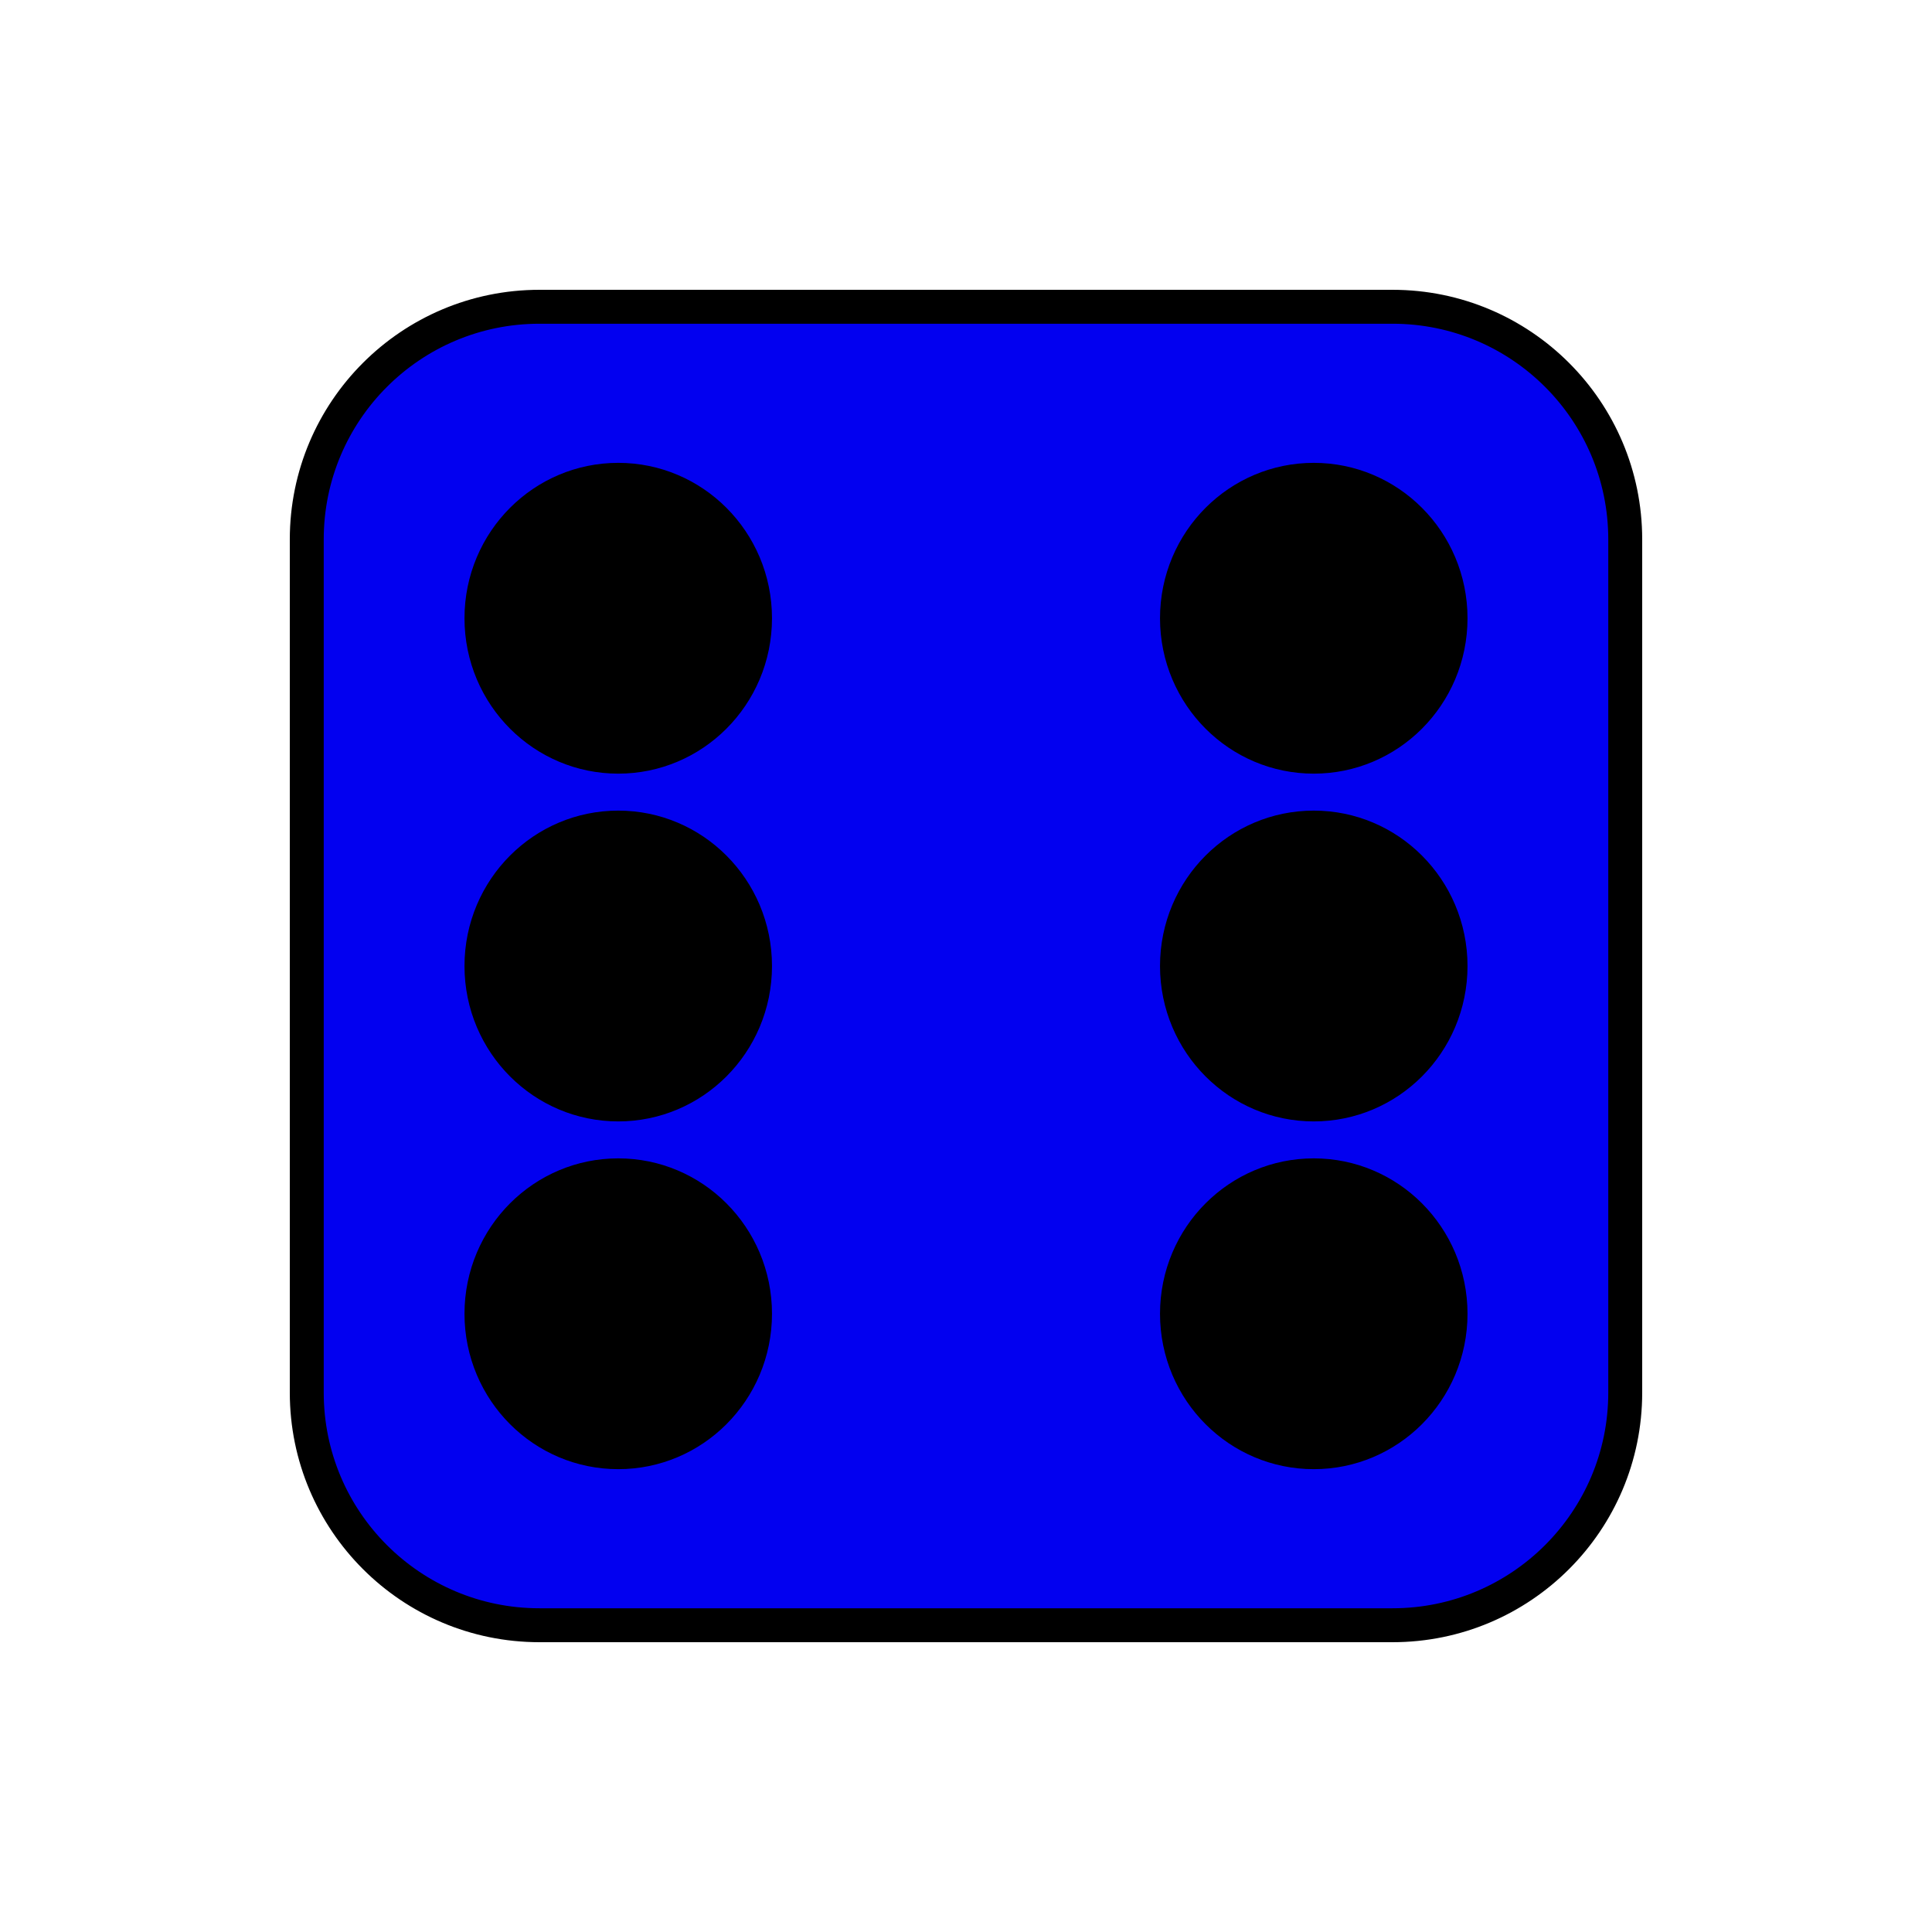
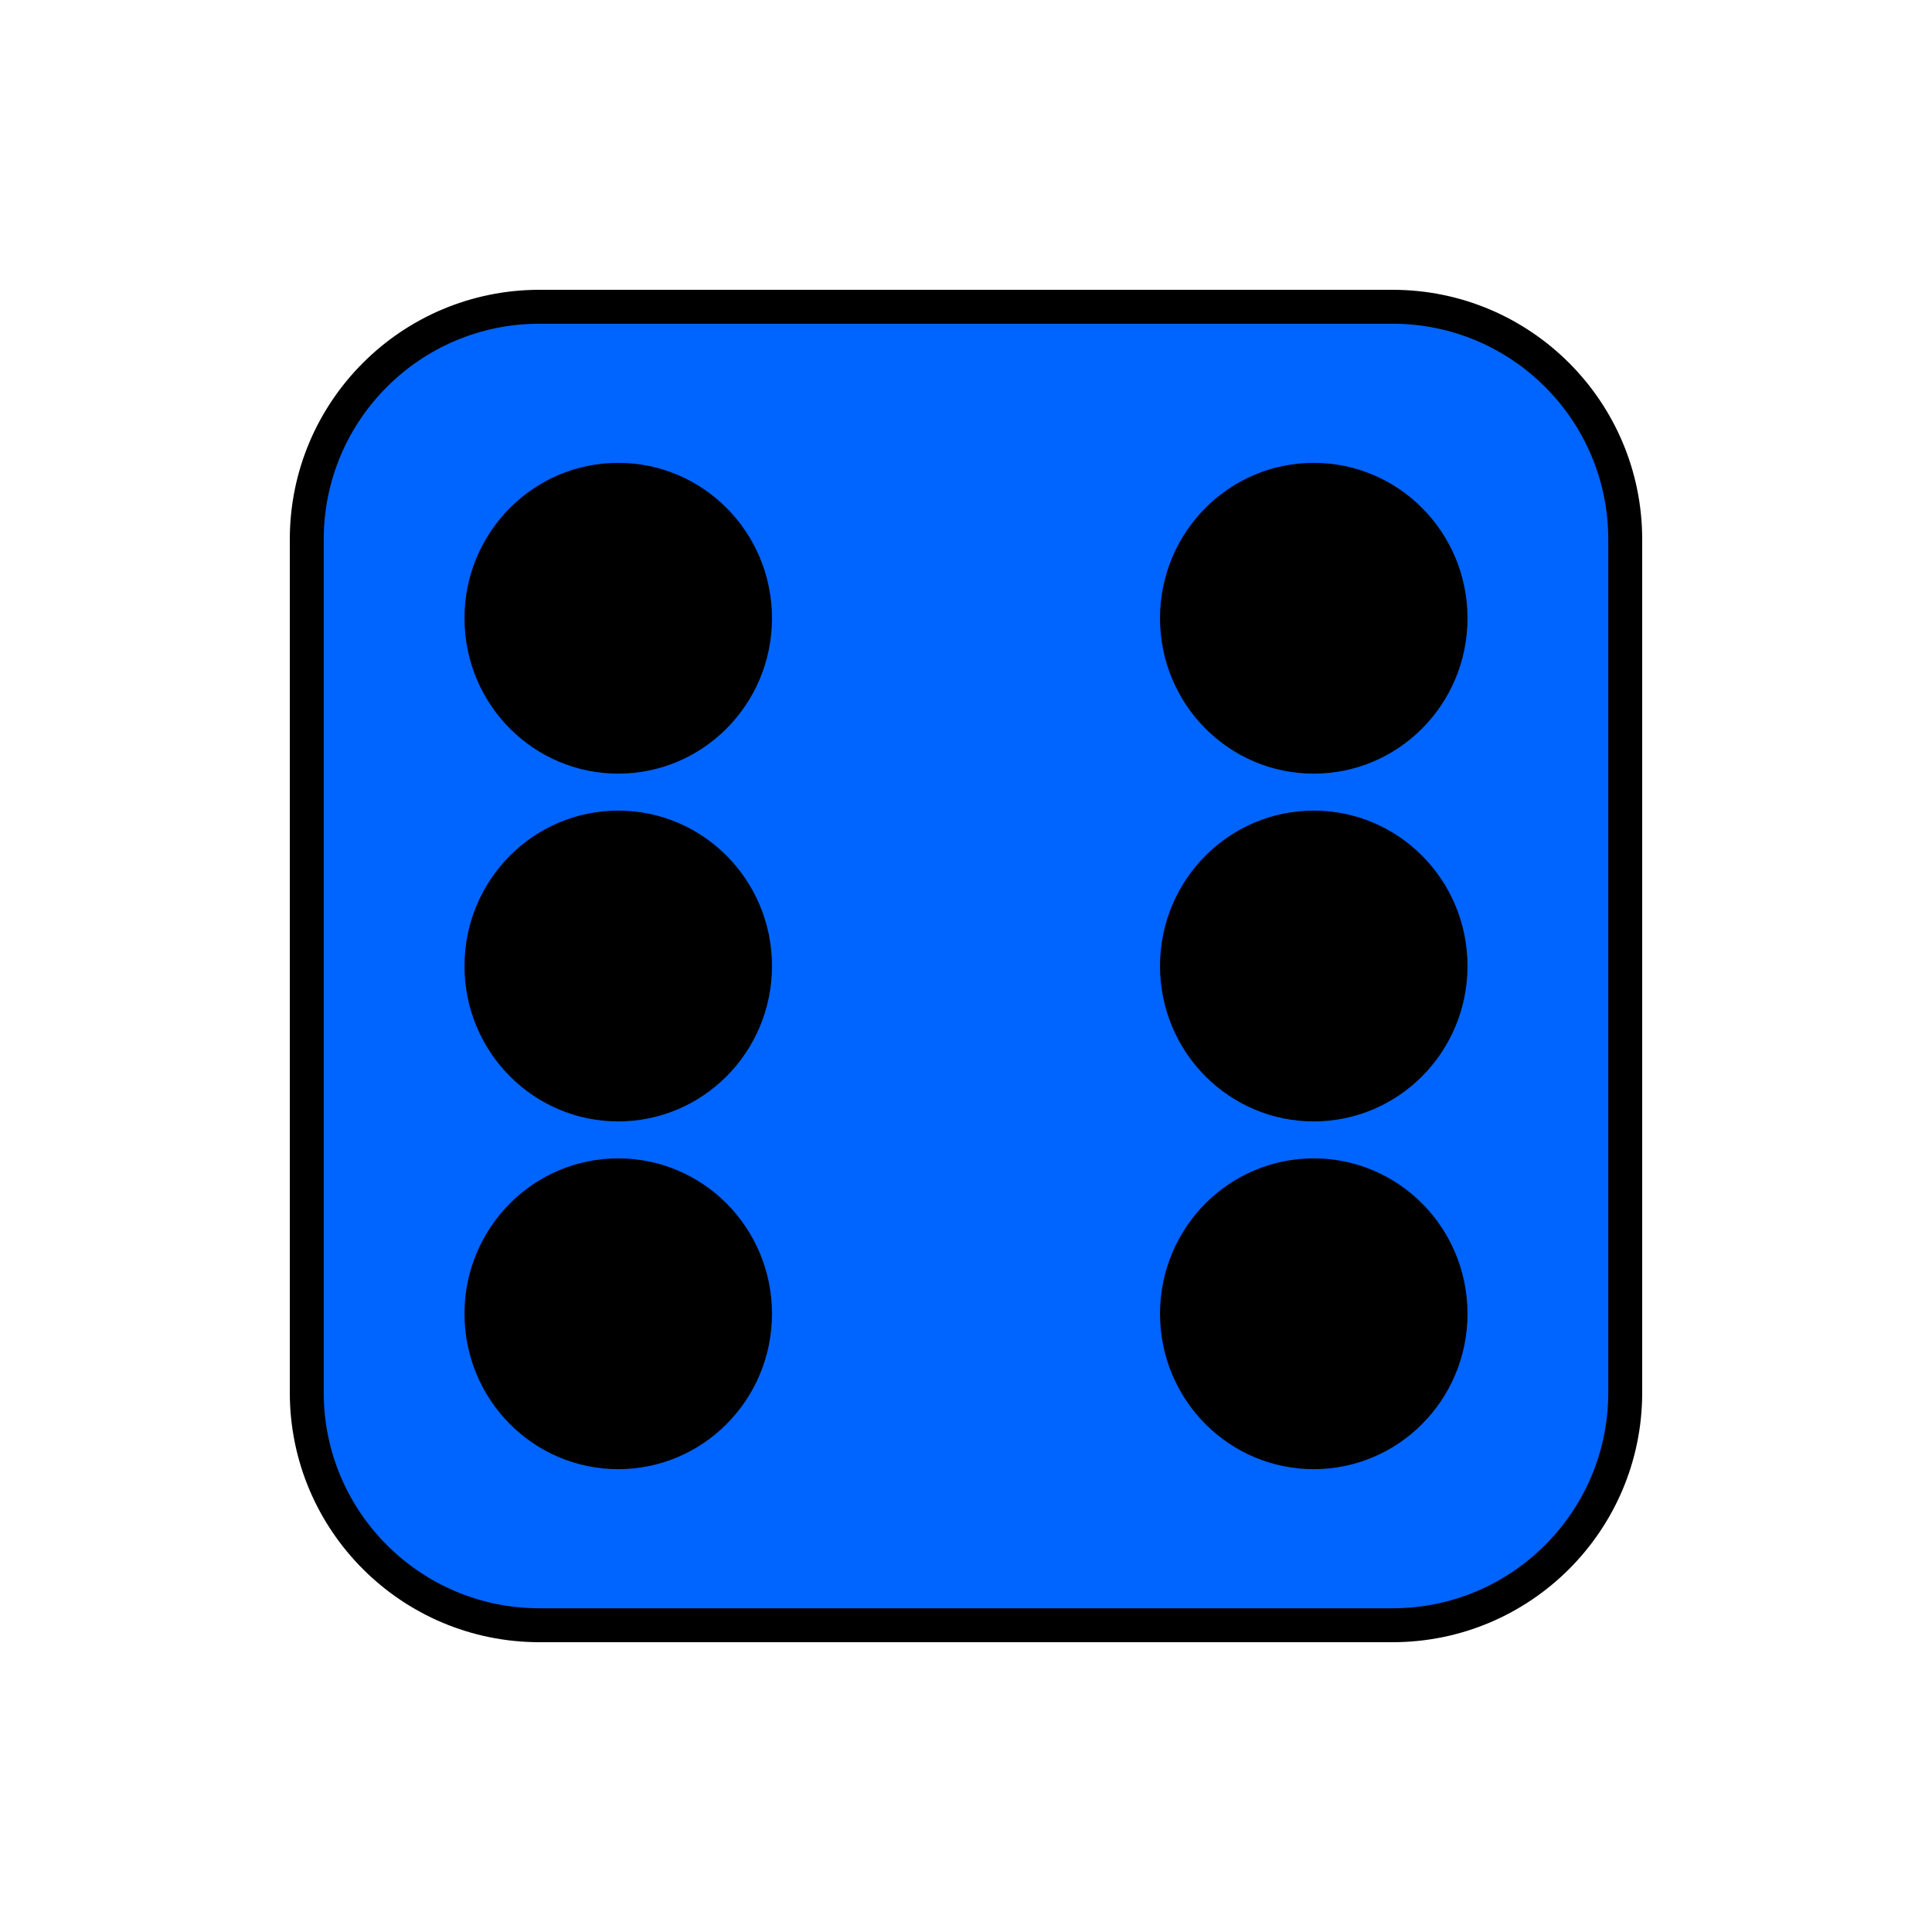
<svg xmlns="http://www.w3.org/2000/svg" width="50" height="50" id="svg2" version="1.1">
  <defs id="defs4" />
  <g id="layer1" transform="translate(0,-1002.362)">
-     <rect style="fill:#0200f0;stroke:#000000;stroke-width:0.878;stroke-linejoin:miter;stroke-miterlimit:4;stroke-opacity:1;stroke-dasharray:none;fill-opacity:1" id="rect2985" width="34.122" height="34.122" x="7.939" y="1010.301" ry="6.022" />
+     <rect style="fill:#0064ff;stroke:#000000;stroke-width:0.878;stroke-linejoin:miter;stroke-miterlimit:4;stroke-opacity:1;stroke-dasharray:none;fill-opacity:1" id="rect2985" width="34.122" height="34.122" x="7.939" y="1010.301" ry="6.022" />
    <path style="fill:#000000;fill-opacity:1;stroke:#000000;stroke-width:10;stroke-linejoin:miter;stroke-miterlimit:4;stroke-opacity:1;stroke-dasharray:none" id="path3759" d="m 239.286,859.148 c 0,15.582 -13.591,28.214 -30.357,28.214 -16.766,0 -30.357,-12.632 -30.357,-28.214 0,-15.582 13.591,-28.214 30.357,-28.214 16.766,0 30.357,12.632 30.357,28.214 z" transform="matrix(0.112538,0,0,0.1210852,-7.512408,914.3321)" />
    <path style="fill:#000000;fill-opacity:1;stroke:#000000;stroke-width:10;stroke-linejoin:miter;stroke-miterlimit:4;stroke-opacity:1;stroke-dasharray:none" id="path3759-1" d="m 239.286,859.148 c 0,15.582 -13.591,28.214 -30.357,28.214 -16.766,0 -30.357,-12.632 -30.357,-28.214 0,-15.582 13.591,-28.214 30.357,-28.214 16.766,0 30.357,12.632 30.357,28.214 z" transform="matrix(0.112538,0,0,0.1210852,10.48759,932.3321)" />
    <path style="fill:#000000;fill-opacity:1;stroke:#000000;stroke-width:10;stroke-linejoin:miter;stroke-miterlimit:4;stroke-opacity:1;stroke-dasharray:none" id="path3759-7" d="m 239.286,859.148 c 0,15.582 -13.591,28.214 -30.357,28.214 -16.766,0 -30.357,-12.632 -30.357,-28.214 0,-15.582 13.591,-28.214 30.357,-28.214 16.766,0 30.357,12.632 30.357,28.214 z" transform="matrix(0.112538,0,0,0.1210852,-7.512408,932.3321)" />
    <path style="fill:#000000;fill-opacity:1;stroke:#000000;stroke-width:10;stroke-linejoin:miter;stroke-miterlimit:4;stroke-opacity:1;stroke-dasharray:none" id="path3759-1-4" d="m 239.286,859.148 c 0,15.582 -13.591,28.214 -30.357,28.214 -16.766,0 -30.357,-12.632 -30.357,-28.214 0,-15.582 13.591,-28.214 30.357,-28.214 16.766,0 30.357,12.632 30.357,28.214 z" transform="matrix(0.112538,0,0,0.1210852,10.48759,914.3321)" />
    <path style="fill:#000000;fill-opacity:1;stroke:#000000;stroke-width:10;stroke-linejoin:miter;stroke-miterlimit:4;stroke-opacity:1;stroke-dasharray:none" id="path3759-0" d="m 239.286,859.148 c 0,15.582 -13.591,28.214 -30.357,28.214 -16.766,0 -30.357,-12.632 -30.357,-28.214 0,-15.582 13.591,-28.214 30.357,-28.214 16.766,0 30.357,12.632 30.357,28.214 z" transform="matrix(0.112538,0,0,0.1210852,-7.512408,923.3321)" />
    <path style="fill:#000000;fill-opacity:1;stroke:#000000;stroke-width:10;stroke-linejoin:miter;stroke-miterlimit:4;stroke-opacity:1;stroke-dasharray:none" id="path3759-0-9" d="m 239.286,859.148 c 0,15.582 -13.591,28.214 -30.357,28.214 -16.766,0 -30.357,-12.632 -30.357,-28.214 0,-15.582 13.591,-28.214 30.357,-28.214 16.766,0 30.357,12.632 30.357,28.214 z" transform="matrix(0.112538,0,0,0.1210852,10.48759,923.3321)" />
  </g>
</svg>
